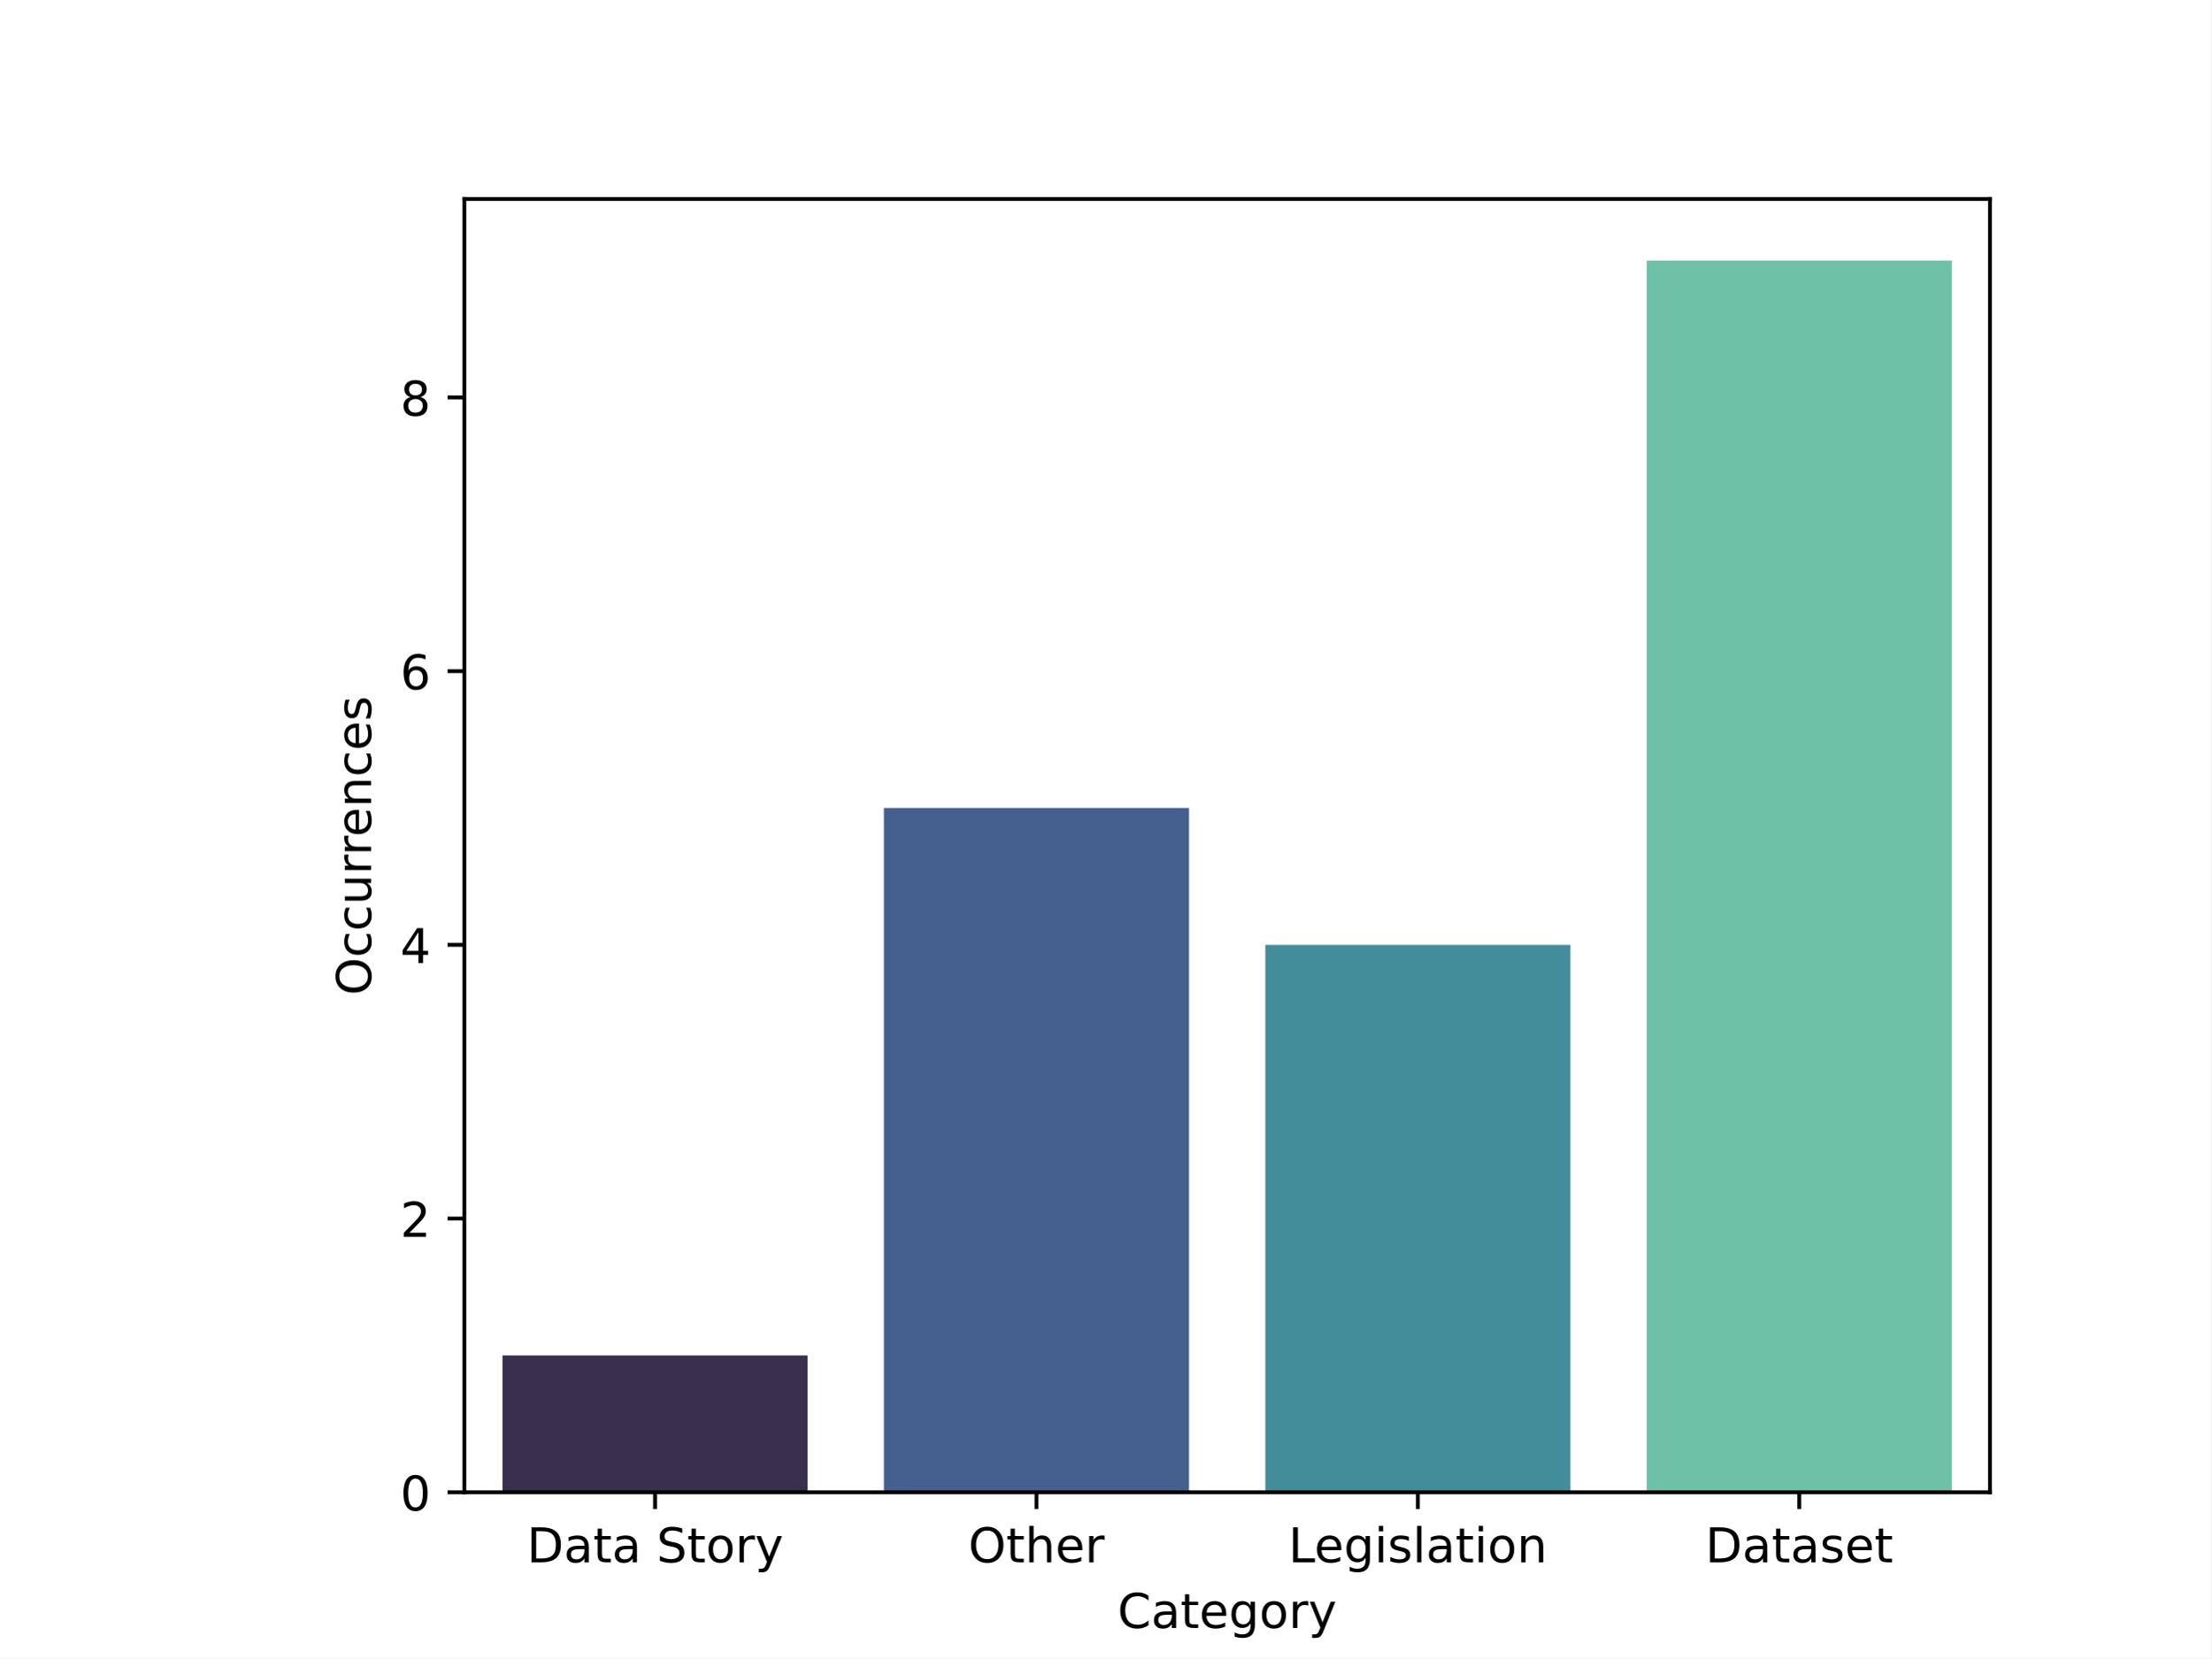
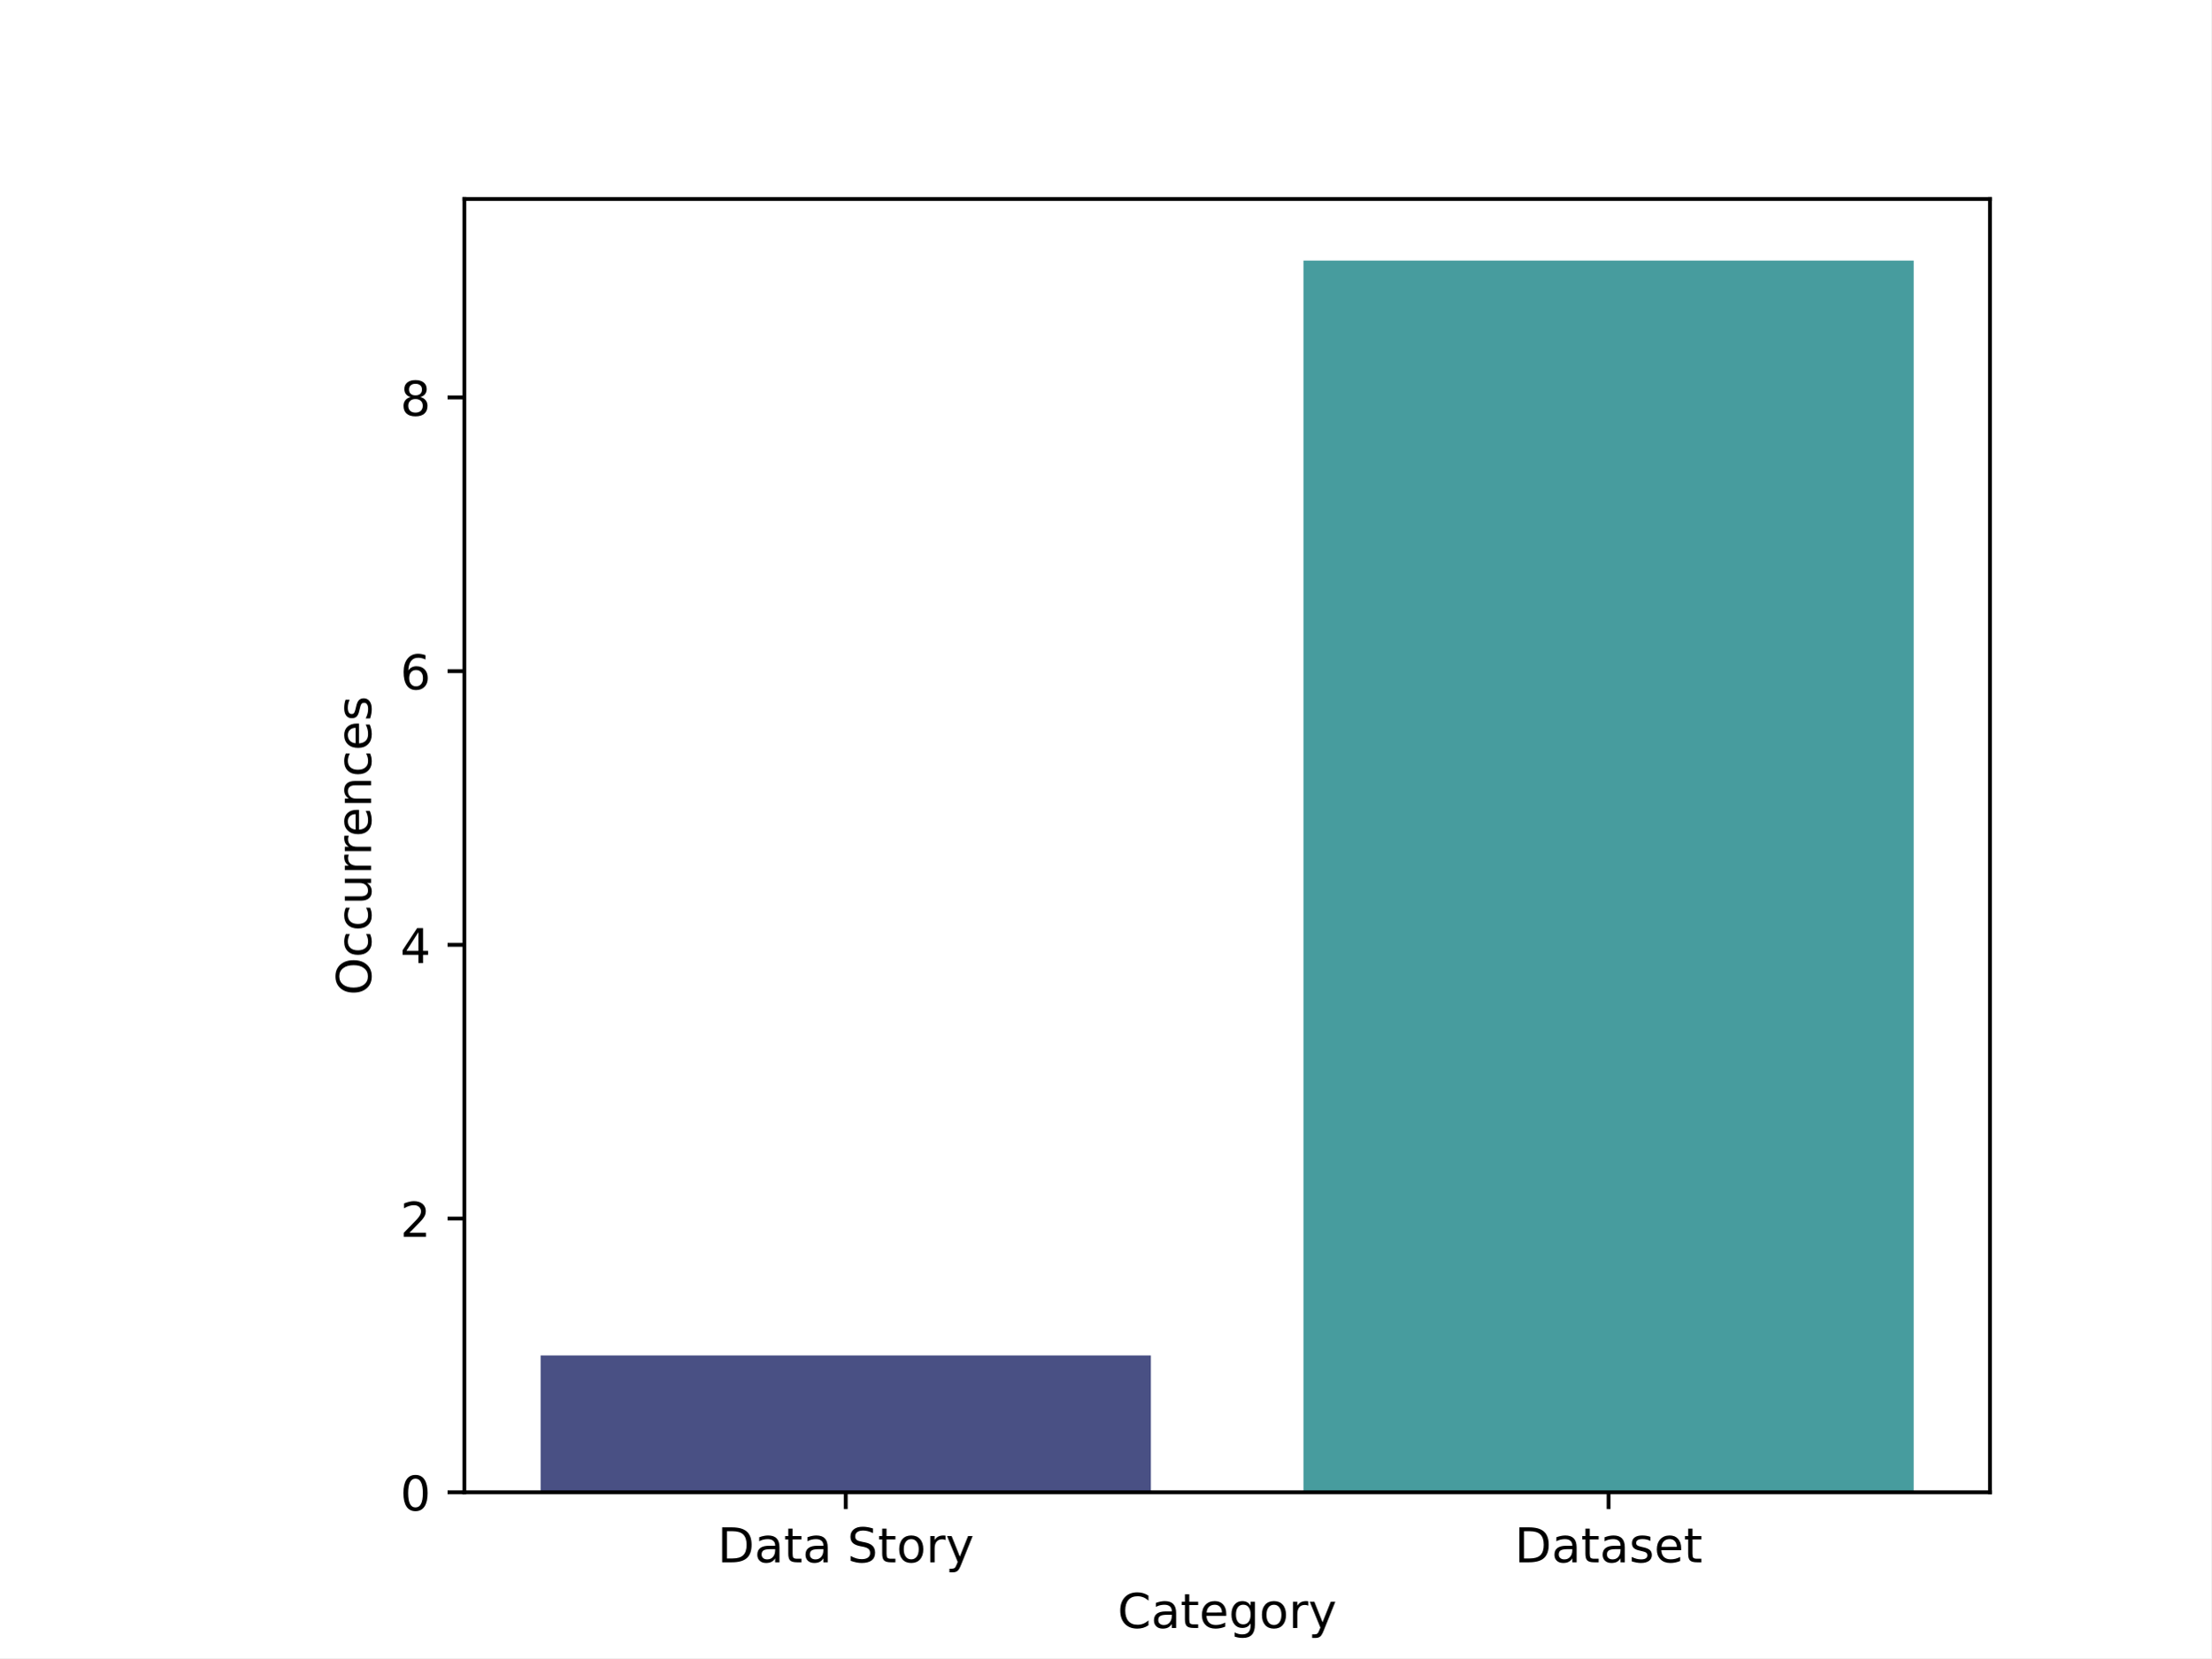
<svg xmlns="http://www.w3.org/2000/svg" xmlns:xlink="http://www.w3.org/1999/xlink" width="460.8pt" height="345.6pt" viewBox="0 0 460.8 345.6" version="1.1">
  <defs>
    <style type="text/css">*{stroke-linejoin: round; stroke-linecap: butt}</style>
  </defs>
  <g id="figure_1">
    <g id="patch_1">
      <path d="M 0 345.6  L 460.8 345.6  L 460.8 0  L 0 0  z " style="fill: #ffffff" />
    </g>
    <g id="axes_1">
      <g id="patch_2">
        <path d="M 96.768 311.04  L 414.72 311.04  L 414.72 41.472  L 96.768 41.472  z " style="fill: #ffffff" />
      </g>
      <g id="patch_3">
-         <path d="M 104.717 311.04  L 168.307 311.04  L 168.307 282.514  L 104.717 282.514  z " clip-path="url(#p36b00f6ccb)" style="fill: #3a2f4f" />
+         <path d="M 112.666 311.04  L 239.846 311.04  L 239.846 282.514  L 112.666 282.514  z " clip-path="url(#pd79b81867d)" style="fill: #495084" />
      </g>
      <g id="patch_4">
-         <path d="M 184.205 311.04  L 247.795 311.04  L 247.795 168.411  L 184.205 168.411  z " clip-path="url(#p36b00f6ccb)" style="fill: #45608f" />
-       </g>
-       <g id="patch_5">
-         <path d="M 263.693 311.04  L 327.283 311.04  L 327.283 196.937  L 263.693 196.937  z " clip-path="url(#p36b00f6ccb)" style="fill: #438d9a" />
-       </g>
-       <g id="patch_6">
-         <path d="M 343.181 311.04  L 406.771 311.04  L 406.771 54.309  L 343.181 54.309  z " clip-path="url(#p36b00f6ccb)" style="fill: #6ec1a7" />
+         <path d="M 271.642 311.04  L 398.822 311.04  L 398.822 54.309  L 271.642 54.309  z " clip-path="url(#pd79b81867d)" style="fill: #479c9e" />
      </g>
      <g id="matplotlib.axis_1">
        <g id="xtick_1">
          <g id="line2d_1">
            <defs>
-               <path id="m6285f67af1" d="M 0 0  L 0 3.5  " style="stroke: #000000; stroke-width: 0.8" />
-             </defs>
-             <g>
-               <use xlink:href="#m6285f67af1" x="136.512" y="311.04" style="stroke: #000000; stroke-width: 0.8" />
+               <path id="mb6a8bd3704" d="M 0 0  L 0 3.5  " style="stroke: #000000; stroke-width: 0.8" />
+             </defs>
+             <g>
+               <use xlink:href="#mb6a8bd3704" x="176.256" y="311.04" style="stroke: #000000; stroke-width: 0.8" />
            </g>
          </g>
          <g id="text_1">
-             <g transform="translate(109.7761 325.6384)scale(0.1 -0.1)">
+             <g transform="translate(149.5201 325.6384)scale(0.1 -0.1)">
              <defs>
                <path id="DejaVuSans-44" d="M 1259 4147  L 1259 519  L 2022 519  Q 2988 519 3436 956  Q 3884 1394 3884 2338  Q 3884 3275 3436 3711  Q 2988 4147 2022 4147  L 1259 4147  z M 628 4666  L 1925 4666  Q 3281 4666 3915 4102  Q 4550 3538 4550 2338  Q 4550 1131 3912 565  Q 3275 0 1925 0  L 628 0  L 628 4666  z " transform="scale(0.015625)" />
                <path id="DejaVuSans-61" d="M 2194 1759  Q 1497 1759 1228 1600  Q 959 1441 959 1056  Q 959 750 1161 570  Q 1363 391 1709 391  Q 2188 391 2477 730  Q 2766 1069 2766 1631  L 2766 1759  L 2194 1759  z M 3341 1997  L 3341 0  L 2766 0  L 2766 531  Q 2569 213 2275 61  Q 1981 -91 1556 -91  Q 1019 -91 701 211  Q 384 513 384 1019  Q 384 1609 779 1909  Q 1175 2209 1959 2209  L 2766 2209  L 2766 2266  Q 2766 2663 2505 2880  Q 2244 3097 1772 3097  Q 1472 3097 1187 3025  Q 903 2953 641 2809  L 641 3341  Q 956 3463 1253 3523  Q 1550 3584 1831 3584  Q 2591 3584 2966 3190  Q 3341 2797 3341 1997  z " transform="scale(0.015625)" />
                <path id="DejaVuSans-74" d="M 1172 4494  L 1172 3500  L 2356 3500  L 2356 3053  L 1172 3053  L 1172 1153  Q 1172 725 1289 603  Q 1406 481 1766 481  L 2356 481  L 2356 0  L 1766 0  Q 1100 0 847 248  Q 594 497 594 1153  L 594 3053  L 172 3053  L 172 3500  L 594 3500  L 594 4494  L 1172 4494  z " transform="scale(0.015625)" />
                <path id="DejaVuSans-20" transform="scale(0.015625)" />
                <path id="DejaVuSans-53" d="M 3425 4513  L 3425 3897  Q 3066 4069 2747 4153  Q 2428 4238 2131 4238  Q 1616 4238 1336 4038  Q 1056 3838 1056 3469  Q 1056 3159 1242 3001  Q 1428 2844 1947 2747  L 2328 2669  Q 3034 2534 3370 2195  Q 3706 1856 3706 1288  Q 3706 609 3251 259  Q 2797 -91 1919 -91  Q 1588 -91 1214 -16  Q 841 59 441 206  L 441 856  Q 825 641 1194 531  Q 1563 422 1919 422  Q 2459 422 2753 634  Q 3047 847 3047 1241  Q 3047 1584 2836 1778  Q 2625 1972 2144 2069  L 1759 2144  Q 1053 2284 737 2584  Q 422 2884 422 3419  Q 422 4038 858 4394  Q 1294 4750 2059 4750  Q 2388 4750 2728 4690  Q 3069 4631 3425 4513  z " transform="scale(0.015625)" />
                <path id="DejaVuSans-6f" d="M 1959 3097  Q 1497 3097 1228 2736  Q 959 2375 959 1747  Q 959 1119 1226 758  Q 1494 397 1959 397  Q 2419 397 2687 759  Q 2956 1122 2956 1747  Q 2956 2369 2687 2733  Q 2419 3097 1959 3097  z M 1959 3584  Q 2709 3584 3137 3096  Q 3566 2609 3566 1747  Q 3566 888 3137 398  Q 2709 -91 1959 -91  Q 1206 -91 779 398  Q 353 888 353 1747  Q 353 2609 779 3096  Q 1206 3584 1959 3584  z " transform="scale(0.015625)" />
                <path id="DejaVuSans-72" d="M 2631 2963  Q 2534 3019 2420 3045  Q 2306 3072 2169 3072  Q 1681 3072 1420 2755  Q 1159 2438 1159 1844  L 1159 0  L 581 0  L 581 3500  L 1159 3500  L 1159 2956  Q 1341 3275 1631 3429  Q 1922 3584 2338 3584  Q 2397 3584 2469 3576  Q 2541 3569 2628 3553  L 2631 2963  z " transform="scale(0.015625)" />
                <path id="DejaVuSans-79" d="M 2059 -325  Q 1816 -950 1584 -1140  Q 1353 -1331 966 -1331  L 506 -1331  L 506 -850  L 844 -850  Q 1081 -850 1212 -737  Q 1344 -625 1503 -206  L 1606 56  L 191 3500  L 800 3500  L 1894 763  L 2988 3500  L 3597 3500  L 2059 -325  z " transform="scale(0.015625)" />
              </defs>
              <use xlink:href="#DejaVuSans-44" />
              <use xlink:href="#DejaVuSans-61" x="77.002" />
              <use xlink:href="#DejaVuSans-74" x="138.281" />
              <use xlink:href="#DejaVuSans-61" x="177.49" />
              <use xlink:href="#DejaVuSans-20" x="238.77" />
              <use xlink:href="#DejaVuSans-53" x="270.557" />
              <use xlink:href="#DejaVuSans-74" x="334.033" />
              <use xlink:href="#DejaVuSans-6f" x="373.242" />
              <use xlink:href="#DejaVuSans-72" x="434.424" />
              <use xlink:href="#DejaVuSans-79" x="475.537" />
            </g>
          </g>
        </g>
        <g id="xtick_2">
          <g id="line2d_2">
            <g>
-               <use xlink:href="#m6285f67af1" x="216" y="311.04" style="stroke: #000000; stroke-width: 0.8" />
+               <use xlink:href="#mb6a8bd3704" x="335.232" y="311.04" style="stroke: #000000; stroke-width: 0.8" />
            </g>
          </g>
          <g id="text_2">
-             <g transform="translate(201.8031 325.6384)scale(0.1 -0.1)">
-               <defs>
-                 <path id="DejaVuSans-4f" d="M 2522 4238  Q 1834 4238 1429 3725  Q 1025 3213 1025 2328  Q 1025 1447 1429 934  Q 1834 422 2522 422  Q 3209 422 3611 934  Q 4013 1447 4013 2328  Q 4013 3213 3611 3725  Q 3209 4238 2522 4238  z M 2522 4750  Q 3503 4750 4090 4092  Q 4678 3434 4678 2328  Q 4678 1225 4090 567  Q 3503 -91 2522 -91  Q 1538 -91 948 565  Q 359 1222 359 2328  Q 359 3434 948 4092  Q 1538 4750 2522 4750  z " transform="scale(0.015625)" />
-                 <path id="DejaVuSans-68" d="M 3513 2113  L 3513 0  L 2938 0  L 2938 2094  Q 2938 2591 2744 2837  Q 2550 3084 2163 3084  Q 1697 3084 1428 2787  Q 1159 2491 1159 1978  L 1159 0  L 581 0  L 581 4863  L 1159 4863  L 1159 2956  Q 1366 3272 1645 3428  Q 1925 3584 2291 3584  Q 2894 3584 3203 3211  Q 3513 2838 3513 2113  z " transform="scale(0.015625)" />
+             <g transform="translate(315.6523 325.6384)scale(0.1 -0.1)">
+               <defs>
+                 <path id="DejaVuSans-73" d="M 2834 3397  L 2834 2853  Q 2591 2978 2328 3040  Q 2066 3103 1784 3103  Q 1356 3103 1142 2972  Q 928 2841 928 2578  Q 928 2378 1081 2264  Q 1234 2150 1697 2047  L 1894 2003  Q 2506 1872 2764 1633  Q 3022 1394 3022 966  Q 3022 478 2636 193  Q 2250 -91 1575 -91  Q 1294 -91 989 -36  Q 684 19 347 128  L 347 722  Q 666 556 975 473  Q 1284 391 1588 391  Q 1994 391 2212 530  Q 2431 669 2431 922  Q 2431 1156 2273 1281  Q 2116 1406 1581 1522  L 1381 1569  Q 847 1681 609 1914  Q 372 2147 372 2553  Q 372 3047 722 3315  Q 1072 3584 1716 3584  Q 2034 3584 2315 3537  Q 2597 3491 2834 3397  z " transform="scale(0.015625)" />
                <path id="DejaVuSans-65" d="M 3597 1894  L 3597 1613  L 953 1613  Q 991 1019 1311 708  Q 1631 397 2203 397  Q 2534 397 2845 478  Q 3156 559 3463 722  L 3463 178  Q 3153 47 2828 -22  Q 2503 -91 2169 -91  Q 1331 -91 842 396  Q 353 884 353 1716  Q 353 2575 817 3079  Q 1281 3584 2069 3584  Q 2775 3584 3186 3129  Q 3597 2675 3597 1894  z M 3022 2063  Q 3016 2534 2758 2815  Q 2500 3097 2075 3097  Q 1594 3097 1305 2825  Q 1016 2553 972 2059  L 3022 2063  z " transform="scale(0.015625)" />
              </defs>
-               <use xlink:href="#DejaVuSans-4f" />
-               <use xlink:href="#DejaVuSans-74" x="78.711" />
-               <use xlink:href="#DejaVuSans-68" x="117.92" />
-               <use xlink:href="#DejaVuSans-65" x="181.299" />
-               <use xlink:href="#DejaVuSans-72" x="242.822" />
-             </g>
-           </g>
-         </g>
-         <g id="xtick_3">
-           <g id="line2d_3">
-             <g>
-               <use xlink:href="#m6285f67af1" x="295.488" y="311.04" style="stroke: #000000; stroke-width: 0.8" />
-             </g>
-           </g>
-           <g id="text_3">
-             <g transform="translate(268.5146 325.6384)scale(0.1 -0.1)">
-               <defs>
-                 <path id="DejaVuSans-4c" d="M 628 4666  L 1259 4666  L 1259 531  L 3531 531  L 3531 0  L 628 0  L 628 4666  z " transform="scale(0.015625)" />
-                 <path id="DejaVuSans-67" d="M 2906 1791  Q 2906 2416 2648 2759  Q 2391 3103 1925 3103  Q 1463 3103 1205 2759  Q 947 2416 947 1791  Q 947 1169 1205 825  Q 1463 481 1925 481  Q 2391 481 2648 825  Q 2906 1169 2906 1791  z M 3481 434  Q 3481 -459 3084 -895  Q 2688 -1331 1869 -1331  Q 1566 -1331 1297 -1286  Q 1028 -1241 775 -1147  L 775 -588  Q 1028 -725 1275 -790  Q 1522 -856 1778 -856  Q 2344 -856 2625 -561  Q 2906 -266 2906 331  L 2906 616  Q 2728 306 2450 153  Q 2172 0 1784 0  Q 1141 0 747 490  Q 353 981 353 1791  Q 353 2603 747 3093  Q 1141 3584 1784 3584  Q 2172 3584 2450 3431  Q 2728 3278 2906 2969  L 2906 3500  L 3481 3500  L 3481 434  z " transform="scale(0.015625)" />
-                 <path id="DejaVuSans-69" d="M 603 3500  L 1178 3500  L 1178 0  L 603 0  L 603 3500  z M 603 4863  L 1178 4863  L 1178 4134  L 603 4134  L 603 4863  z " transform="scale(0.015625)" />
-                 <path id="DejaVuSans-73" d="M 2834 3397  L 2834 2853  Q 2591 2978 2328 3040  Q 2066 3103 1784 3103  Q 1356 3103 1142 2972  Q 928 2841 928 2578  Q 928 2378 1081 2264  Q 1234 2150 1697 2047  L 1894 2003  Q 2506 1872 2764 1633  Q 3022 1394 3022 966  Q 3022 478 2636 193  Q 2250 -91 1575 -91  Q 1294 -91 989 -36  Q 684 19 347 128  L 347 722  Q 666 556 975 473  Q 1284 391 1588 391  Q 1994 391 2212 530  Q 2431 669 2431 922  Q 2431 1156 2273 1281  Q 2116 1406 1581 1522  L 1381 1569  Q 847 1681 609 1914  Q 372 2147 372 2553  Q 372 3047 722 3315  Q 1072 3584 1716 3584  Q 2034 3584 2315 3537  Q 2597 3491 2834 3397  z " transform="scale(0.015625)" />
-                 <path id="DejaVuSans-6c" d="M 603 4863  L 1178 4863  L 1178 0  L 603 0  L 603 4863  z " transform="scale(0.015625)" />
-                 <path id="DejaVuSans-6e" d="M 3513 2113  L 3513 0  L 2938 0  L 2938 2094  Q 2938 2591 2744 2837  Q 2550 3084 2163 3084  Q 1697 3084 1428 2787  Q 1159 2491 1159 1978  L 1159 0  L 581 0  L 581 3500  L 1159 3500  L 1159 2956  Q 1366 3272 1645 3428  Q 1925 3584 2291 3584  Q 2894 3584 3203 3211  Q 3513 2838 3513 2113  z " transform="scale(0.015625)" />
-               </defs>
-               <use xlink:href="#DejaVuSans-4c" />
-               <use xlink:href="#DejaVuSans-65" x="53.963" />
-               <use xlink:href="#DejaVuSans-67" x="115.486" />
-               <use xlink:href="#DejaVuSans-69" x="178.963" />
-               <use xlink:href="#DejaVuSans-73" x="206.746" />
-               <use xlink:href="#DejaVuSans-6c" x="258.846" />
-               <use xlink:href="#DejaVuSans-61" x="286.629" />
-               <use xlink:href="#DejaVuSans-74" x="347.908" />
-               <use xlink:href="#DejaVuSans-69" x="387.117" />
-               <use xlink:href="#DejaVuSans-6f" x="414.9" />
-               <use xlink:href="#DejaVuSans-6e" x="476.082" />
-             </g>
-           </g>
-         </g>
-         <g id="xtick_4">
-           <g id="line2d_4">
-             <g>
-               <use xlink:href="#m6285f67af1" x="374.976" y="311.04" style="stroke: #000000; stroke-width: 0.8" />
-             </g>
-           </g>
-           <g id="text_4">
-             <g transform="translate(355.3963 325.6384)scale(0.1 -0.1)">
              <use xlink:href="#DejaVuSans-44" />
              <use xlink:href="#DejaVuSans-61" x="77.002" />
              <use xlink:href="#DejaVuSans-74" x="138.281" />
              <use xlink:href="#DejaVuSans-61" x="177.49" />
              <use xlink:href="#DejaVuSans-73" x="238.77" />
              <use xlink:href="#DejaVuSans-65" x="290.869" />
              <use xlink:href="#DejaVuSans-74" x="352.393" />
            </g>
          </g>
        </g>
-         <g id="text_5">
+         <g id="text_3">
          <g transform="translate(232.9034 339.3166)scale(0.1 -0.1)">
            <defs>
              <path id="DejaVuSans-43" d="M 4122 4306  L 4122 3641  Q 3803 3938 3442 4084  Q 3081 4231 2675 4231  Q 1875 4231 1450 3742  Q 1025 3253 1025 2328  Q 1025 1406 1450 917  Q 1875 428 2675 428  Q 3081 428 3442 575  Q 3803 722 4122 1019  L 4122 359  Q 3791 134 3420 21  Q 3050 -91 2638 -91  Q 1578 -91 968 557  Q 359 1206 359 2328  Q 359 3453 968 4101  Q 1578 4750 2638 4750  Q 3056 4750 3426 4639  Q 3797 4528 4122 4306  z " transform="scale(0.015625)" />
+               <path id="DejaVuSans-67" d="M 2906 1791  Q 2906 2416 2648 2759  Q 2391 3103 1925 3103  Q 1463 3103 1205 2759  Q 947 2416 947 1791  Q 947 1169 1205 825  Q 1463 481 1925 481  Q 2391 481 2648 825  Q 2906 1169 2906 1791  z M 3481 434  Q 3481 -459 3084 -895  Q 2688 -1331 1869 -1331  Q 1566 -1331 1297 -1286  Q 1028 -1241 775 -1147  L 775 -588  Q 1028 -725 1275 -790  Q 1522 -856 1778 -856  Q 2344 -856 2625 -561  Q 2906 -266 2906 331  L 2906 616  Q 2728 306 2450 153  Q 2172 0 1784 0  Q 1141 0 747 490  Q 353 981 353 1791  Q 353 2603 747 3093  Q 1141 3584 1784 3584  Q 2172 3584 2450 3431  Q 2728 3278 2906 2969  L 2906 3500  L 3481 3500  L 3481 434  z " transform="scale(0.015625)" />
            </defs>
            <use xlink:href="#DejaVuSans-43" />
            <use xlink:href="#DejaVuSans-61" x="69.824" />
            <use xlink:href="#DejaVuSans-74" x="131.104" />
            <use xlink:href="#DejaVuSans-65" x="170.312" />
            <use xlink:href="#DejaVuSans-67" x="231.836" />
            <use xlink:href="#DejaVuSans-6f" x="295.312" />
            <use xlink:href="#DejaVuSans-72" x="356.494" />
            <use xlink:href="#DejaVuSans-79" x="397.607" />
          </g>
        </g>
      </g>
      <g id="matplotlib.axis_2">
        <g id="ytick_1">
+           <g id="line2d_3">
+             <defs>
+               <path id="m4a9744191c" d="M 0 0  L -3.5 0  " style="stroke: #000000; stroke-width: 0.8" />
+             </defs>
+             <g>
+               <use xlink:href="#m4a9744191c" x="96.768" y="311.04" style="stroke: #000000; stroke-width: 0.8" />
+             </g>
+           </g>
+           <g id="text_4">
+             <g transform="translate(83.4055 314.8392)scale(0.1 -0.1)">
+               <defs>
+                 <path id="DejaVuSans-30" d="M 2034 4250  Q 1547 4250 1301 3770  Q 1056 3291 1056 2328  Q 1056 1369 1301 889  Q 1547 409 2034 409  Q 2525 409 2770 889  Q 3016 1369 3016 2328  Q 3016 3291 2770 3770  Q 2525 4250 2034 4250  z M 2034 4750  Q 2819 4750 3233 4129  Q 3647 3509 3647 2328  Q 3647 1150 3233 529  Q 2819 -91 2034 -91  Q 1250 -91 836 529  Q 422 1150 422 2328  Q 422 3509 836 4129  Q 1250 4750 2034 4750  z " transform="scale(0.015625)" />
+               </defs>
+               <use xlink:href="#DejaVuSans-30" />
+             </g>
+           </g>
+         </g>
+         <g id="ytick_2">
+           <g id="line2d_4">
+             <g>
+               <use xlink:href="#m4a9744191c" x="96.768" y="253.989" style="stroke: #000000; stroke-width: 0.8" />
+             </g>
+           </g>
+           <g id="text_5">
+             <g transform="translate(83.4055 257.7878)scale(0.1 -0.1)">
+               <defs>
+                 <path id="DejaVuSans-32" d="M 1228 531  L 3431 531  L 3431 0  L 469 0  L 469 531  Q 828 903 1448 1529  Q 2069 2156 2228 2338  Q 2531 2678 2651 2914  Q 2772 3150 2772 3378  Q 2772 3750 2511 3984  Q 2250 4219 1831 4219  Q 1534 4219 1204 4116  Q 875 4013 500 3803  L 500 4441  Q 881 4594 1212 4672  Q 1544 4750 1819 4750  Q 2544 4750 2975 4387  Q 3406 4025 3406 3419  Q 3406 3131 3298 2873  Q 3191 2616 2906 2266  Q 2828 2175 2409 1742  Q 1991 1309 1228 531  z " transform="scale(0.015625)" />
+               </defs>
+               <use xlink:href="#DejaVuSans-32" />
+             </g>
+           </g>
+         </g>
+         <g id="ytick_3">
          <g id="line2d_5">
-             <defs>
-               <path id="m953f84f4f6" d="M 0 0  L -3.5 0  " style="stroke: #000000; stroke-width: 0.8" />
-             </defs>
-             <g>
-               <use xlink:href="#m953f84f4f6" x="96.768" y="311.04" style="stroke: #000000; stroke-width: 0.8" />
+             <g>
+               <use xlink:href="#m4a9744191c" x="96.768" y="196.937" style="stroke: #000000; stroke-width: 0.8" />
            </g>
          </g>
          <g id="text_6">
-             <g transform="translate(83.4055 314.8392)scale(0.1 -0.1)">
-               <defs>
-                 <path id="DejaVuSans-30" d="M 2034 4250  Q 1547 4250 1301 3770  Q 1056 3291 1056 2328  Q 1056 1369 1301 889  Q 1547 409 2034 409  Q 2525 409 2770 889  Q 3016 1369 3016 2328  Q 3016 3291 2770 3770  Q 2525 4250 2034 4250  z M 2034 4750  Q 2819 4750 3233 4129  Q 3647 3509 3647 2328  Q 3647 1150 3233 529  Q 2819 -91 2034 -91  Q 1250 -91 836 529  Q 422 1150 422 2328  Q 422 3509 836 4129  Q 1250 4750 2034 4750  z " transform="scale(0.015625)" />
-               </defs>
-               <use xlink:href="#DejaVuSans-30" />
-             </g>
-           </g>
-         </g>
-         <g id="ytick_2">
+             <g transform="translate(83.4055 200.7364)scale(0.1 -0.1)">
+               <defs>
+                 <path id="DejaVuSans-34" d="M 2419 4116  L 825 1625  L 2419 1625  L 2419 4116  z M 2253 4666  L 3047 4666  L 3047 1625  L 3713 1625  L 3713 1100  L 3047 1100  L 3047 0  L 2419 0  L 2419 1100  L 313 1100  L 313 1709  L 2253 4666  z " transform="scale(0.015625)" />
+               </defs>
+               <use xlink:href="#DejaVuSans-34" />
+             </g>
+           </g>
+         </g>
+         <g id="ytick_4">
          <g id="line2d_6">
            <g>
-               <use xlink:href="#m953f84f4f6" x="96.768" y="253.989" style="stroke: #000000; stroke-width: 0.8" />
+               <use xlink:href="#m4a9744191c" x="96.768" y="139.886" style="stroke: #000000; stroke-width: 0.8" />
            </g>
          </g>
          <g id="text_7">
-             <g transform="translate(83.4055 257.7878)scale(0.1 -0.1)">
-               <defs>
-                 <path id="DejaVuSans-32" d="M 1228 531  L 3431 531  L 3431 0  L 469 0  L 469 531  Q 828 903 1448 1529  Q 2069 2156 2228 2338  Q 2531 2678 2651 2914  Q 2772 3150 2772 3378  Q 2772 3750 2511 3984  Q 2250 4219 1831 4219  Q 1534 4219 1204 4116  Q 875 4013 500 3803  L 500 4441  Q 881 4594 1212 4672  Q 1544 4750 1819 4750  Q 2544 4750 2975 4387  Q 3406 4025 3406 3419  Q 3406 3131 3298 2873  Q 3191 2616 2906 2266  Q 2828 2175 2409 1742  Q 1991 1309 1228 531  z " transform="scale(0.015625)" />
-               </defs>
-               <use xlink:href="#DejaVuSans-32" />
-             </g>
-           </g>
-         </g>
-         <g id="ytick_3">
+             <g transform="translate(83.4055 143.6849)scale(0.1 -0.1)">
+               <defs>
+                 <path id="DejaVuSans-36" d="M 2113 2584  Q 1688 2584 1439 2293  Q 1191 2003 1191 1497  Q 1191 994 1439 701  Q 1688 409 2113 409  Q 2538 409 2786 701  Q 3034 994 3034 1497  Q 3034 2003 2786 2293  Q 2538 2584 2113 2584  z M 3366 4563  L 3366 3988  Q 3128 4100 2886 4159  Q 2644 4219 2406 4219  Q 1781 4219 1451 3797  Q 1122 3375 1075 2522  Q 1259 2794 1537 2939  Q 1816 3084 2150 3084  Q 2853 3084 3261 2657  Q 3669 2231 3669 1497  Q 3669 778 3244 343  Q 2819 -91 2113 -91  Q 1303 -91 875 529  Q 447 1150 447 2328  Q 447 3434 972 4092  Q 1497 4750 2381 4750  Q 2619 4750 2861 4703  Q 3103 4656 3366 4563  z " transform="scale(0.015625)" />
+               </defs>
+               <use xlink:href="#DejaVuSans-36" />
+             </g>
+           </g>
+         </g>
+         <g id="ytick_5">
          <g id="line2d_7">
            <g>
-               <use xlink:href="#m953f84f4f6" x="96.768" y="196.937" style="stroke: #000000; stroke-width: 0.8" />
+               <use xlink:href="#m4a9744191c" x="96.768" y="82.834" style="stroke: #000000; stroke-width: 0.8" />
            </g>
          </g>
          <g id="text_8">
-             <g transform="translate(83.4055 200.7364)scale(0.1 -0.1)">
-               <defs>
-                 <path id="DejaVuSans-34" d="M 2419 4116  L 825 1625  L 2419 1625  L 2419 4116  z M 2253 4666  L 3047 4666  L 3047 1625  L 3713 1625  L 3713 1100  L 3047 1100  L 3047 0  L 2419 0  L 2419 1100  L 313 1100  L 313 1709  L 2253 4666  z " transform="scale(0.015625)" />
-               </defs>
-               <use xlink:href="#DejaVuSans-34" />
-             </g>
-           </g>
-         </g>
-         <g id="ytick_4">
-           <g id="line2d_8">
-             <g>
-               <use xlink:href="#m953f84f4f6" x="96.768" y="139.886" style="stroke: #000000; stroke-width: 0.8" />
-             </g>
-           </g>
-           <g id="text_9">
-             <g transform="translate(83.4055 143.6849)scale(0.1 -0.1)">
-               <defs>
-                 <path id="DejaVuSans-36" d="M 2113 2584  Q 1688 2584 1439 2293  Q 1191 2003 1191 1497  Q 1191 994 1439 701  Q 1688 409 2113 409  Q 2538 409 2786 701  Q 3034 994 3034 1497  Q 3034 2003 2786 2293  Q 2538 2584 2113 2584  z M 3366 4563  L 3366 3988  Q 3128 4100 2886 4159  Q 2644 4219 2406 4219  Q 1781 4219 1451 3797  Q 1122 3375 1075 2522  Q 1259 2794 1537 2939  Q 1816 3084 2150 3084  Q 2853 3084 3261 2657  Q 3669 2231 3669 1497  Q 3669 778 3244 343  Q 2819 -91 2113 -91  Q 1303 -91 875 529  Q 447 1150 447 2328  Q 447 3434 972 4092  Q 1497 4750 2381 4750  Q 2619 4750 2861 4703  Q 3103 4656 3366 4563  z " transform="scale(0.015625)" />
-               </defs>
-               <use xlink:href="#DejaVuSans-36" />
-             </g>
-           </g>
-         </g>
-         <g id="ytick_5">
-           <g id="line2d_9">
-             <g>
-               <use xlink:href="#m953f84f4f6" x="96.768" y="82.834" style="stroke: #000000; stroke-width: 0.8" />
-             </g>
-           </g>
-           <g id="text_10">
            <g transform="translate(83.4055 86.6335)scale(0.1 -0.1)">
              <defs>
                <path id="DejaVuSans-38" d="M 2034 2216  Q 1584 2216 1326 1975  Q 1069 1734 1069 1313  Q 1069 891 1326 650  Q 1584 409 2034 409  Q 2484 409 2743 651  Q 3003 894 3003 1313  Q 3003 1734 2745 1975  Q 2488 2216 2034 2216  z M 1403 2484  Q 997 2584 770 2862  Q 544 3141 544 3541  Q 544 4100 942 4425  Q 1341 4750 2034 4750  Q 2731 4750 3128 4425  Q 3525 4100 3525 3541  Q 3525 3141 3298 2862  Q 3072 2584 2669 2484  Q 3125 2378 3379 2068  Q 3634 1759 3634 1313  Q 3634 634 3220 271  Q 2806 -91 2034 -91  Q 1263 -91 848 271  Q 434 634 434 1313  Q 434 1759 690 2068  Q 947 2378 1403 2484  z M 1172 3481  Q 1172 3119 1398 2916  Q 1625 2713 2034 2713  Q 2441 2713 2670 2916  Q 2900 3119 2900 3481  Q 2900 3844 2670 4047  Q 2441 4250 2034 4250  Q 1625 4250 1398 4047  Q 1172 3844 1172 3481  z " transform="scale(0.015625)" />
              </defs>
              <use xlink:href="#DejaVuSans-38" />
            </g>
          </g>
        </g>
-         <g id="text_11">
+         <g id="text_9">
          <g transform="translate(77.32581 207.4458)rotate(-90)scale(0.1 -0.1)">
            <defs>
+               <path id="DejaVuSans-4f" d="M 2522 4238  Q 1834 4238 1429 3725  Q 1025 3213 1025 2328  Q 1025 1447 1429 934  Q 1834 422 2522 422  Q 3209 422 3611 934  Q 4013 1447 4013 2328  Q 4013 3213 3611 3725  Q 3209 4238 2522 4238  z M 2522 4750  Q 3503 4750 4090 4092  Q 4678 3434 4678 2328  Q 4678 1225 4090 567  Q 3503 -91 2522 -91  Q 1538 -91 948 565  Q 359 1222 359 2328  Q 359 3434 948 4092  Q 1538 4750 2522 4750  z " transform="scale(0.015625)" />
              <path id="DejaVuSans-63" d="M 3122 3366  L 3122 2828  Q 2878 2963 2633 3030  Q 2388 3097 2138 3097  Q 1578 3097 1268 2742  Q 959 2388 959 1747  Q 959 1106 1268 751  Q 1578 397 2138 397  Q 2388 397 2633 464  Q 2878 531 3122 666  L 3122 134  Q 2881 22 2623 -34  Q 2366 -91 2075 -91  Q 1284 -91 818 406  Q 353 903 353 1747  Q 353 2603 823 3093  Q 1294 3584 2113 3584  Q 2378 3584 2631 3529  Q 2884 3475 3122 3366  z " transform="scale(0.015625)" />
              <path id="DejaVuSans-75" d="M 544 1381  L 544 3500  L 1119 3500  L 1119 1403  Q 1119 906 1312 657  Q 1506 409 1894 409  Q 2359 409 2629 706  Q 2900 1003 2900 1516  L 2900 3500  L 3475 3500  L 3475 0  L 2900 0  L 2900 538  Q 2691 219 2414 64  Q 2138 -91 1772 -91  Q 1169 -91 856 284  Q 544 659 544 1381  z M 1991 3584  L 1991 3584  z " transform="scale(0.015625)" />
+               <path id="DejaVuSans-6e" d="M 3513 2113  L 3513 0  L 2938 0  L 2938 2094  Q 2938 2591 2744 2837  Q 2550 3084 2163 3084  Q 1697 3084 1428 2787  Q 1159 2491 1159 1978  L 1159 0  L 581 0  L 581 3500  L 1159 3500  L 1159 2956  Q 1366 3272 1645 3428  Q 1925 3584 2291 3584  Q 2894 3584 3203 3211  Q 3513 2838 3513 2113  z " transform="scale(0.015625)" />
            </defs>
            <use xlink:href="#DejaVuSans-4f" />
            <use xlink:href="#DejaVuSans-63" x="78.711" />
            <use xlink:href="#DejaVuSans-63" x="133.691" />
            <use xlink:href="#DejaVuSans-75" x="188.672" />
            <use xlink:href="#DejaVuSans-72" x="252.051" />
            <use xlink:href="#DejaVuSans-72" x="291.414" />
            <use xlink:href="#DejaVuSans-65" x="330.277" />
            <use xlink:href="#DejaVuSans-6e" x="391.801" />
            <use xlink:href="#DejaVuSans-63" x="455.18" />
            <use xlink:href="#DejaVuSans-65" x="510.16" />
            <use xlink:href="#DejaVuSans-73" x="571.684" />
          </g>
        </g>
      </g>
-       <g id="line2d_10">
-         <path clip-path="url(#p36b00f6ccb)" style="fill: none; stroke: #424242; stroke-width: 2.7; stroke-linecap: square" />
-       </g>
-       <g id="line2d_11">
-         <path clip-path="url(#p36b00f6ccb)" style="fill: none; stroke: #424242; stroke-width: 2.7; stroke-linecap: square" />
-       </g>
-       <g id="line2d_12">
-         <path clip-path="url(#p36b00f6ccb)" style="fill: none; stroke: #424242; stroke-width: 2.7; stroke-linecap: square" />
-       </g>
-       <g id="line2d_13">
-         <path clip-path="url(#p36b00f6ccb)" style="fill: none; stroke: #424242; stroke-width: 2.7; stroke-linecap: square" />
+       <g id="line2d_8">
+         <path clip-path="url(#pd79b81867d)" style="fill: none; stroke: #424242; stroke-width: 2.7; stroke-linecap: square" />
+       </g>
+       <g id="line2d_9">
+         <path clip-path="url(#pd79b81867d)" style="fill: none; stroke: #424242; stroke-width: 2.7; stroke-linecap: square" />
+       </g>
+       <g id="patch_5">
+         <path d="M 96.768 311.04  L 96.768 41.472  " style="fill: none; stroke: #000000; stroke-width: 0.8; stroke-linejoin: miter; stroke-linecap: square" />
+       </g>
+       <g id="patch_6">
+         <path d="M 414.72 311.04  L 414.72 41.472  " style="fill: none; stroke: #000000; stroke-width: 0.8; stroke-linejoin: miter; stroke-linecap: square" />
      </g>
      <g id="patch_7">
-         <path d="M 96.768 311.04  L 96.768 41.472  " style="fill: none; stroke: #000000; stroke-width: 0.8; stroke-linejoin: miter; stroke-linecap: square" />
+         <path d="M 96.768 311.04  L 414.72 311.04  " style="fill: none; stroke: #000000; stroke-width: 0.8; stroke-linejoin: miter; stroke-linecap: square" />
      </g>
      <g id="patch_8">
-         <path d="M 414.72 311.04  L 414.72 41.472  " style="fill: none; stroke: #000000; stroke-width: 0.8; stroke-linejoin: miter; stroke-linecap: square" />
-       </g>
-       <g id="patch_9">
-         <path d="M 96.768 311.04  L 414.72 311.04  " style="fill: none; stroke: #000000; stroke-width: 0.8; stroke-linejoin: miter; stroke-linecap: square" />
-       </g>
-       <g id="patch_10">
        <path d="M 96.768 41.472  L 414.72 41.472  " style="fill: none; stroke: #000000; stroke-width: 0.8; stroke-linejoin: miter; stroke-linecap: square" />
      </g>
    </g>
  </g>
  <defs>
-     <clipPath id="p36b00f6ccb">
+     <clipPath id="pd79b81867d">
      <rect x="96.768" y="41.472" width="317.952" height="269.568" />
    </clipPath>
  </defs>
</svg>
